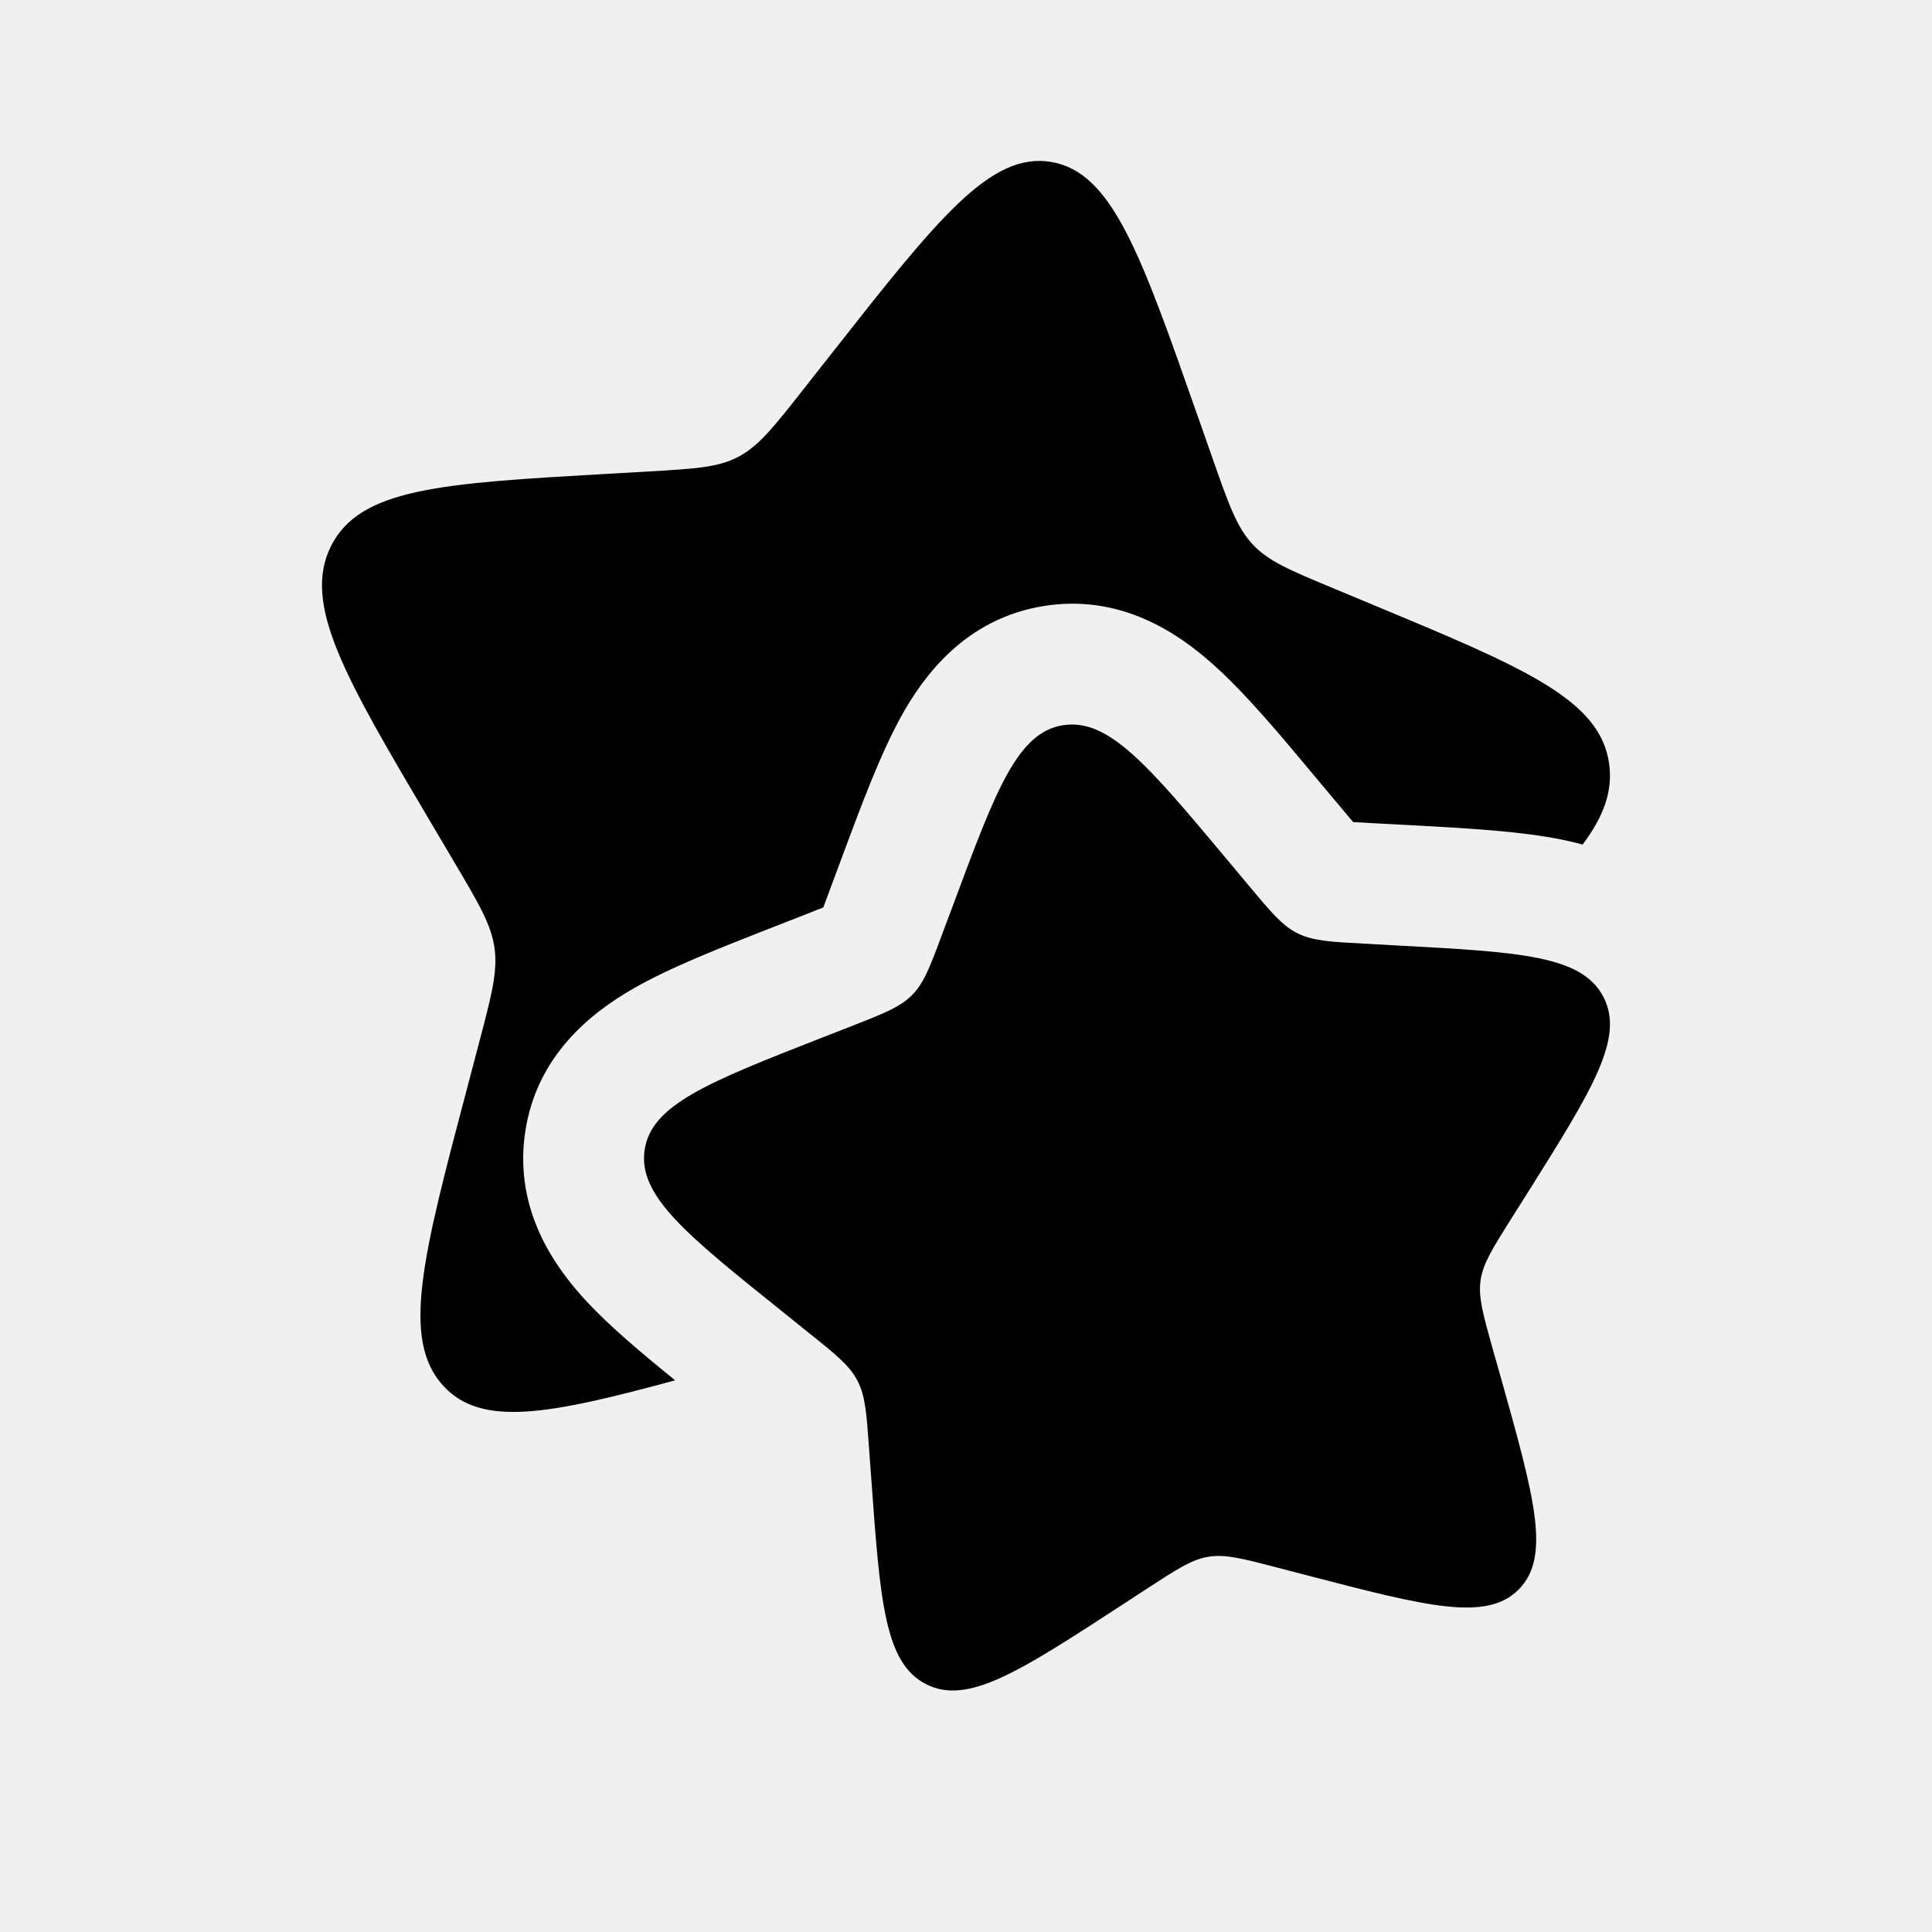
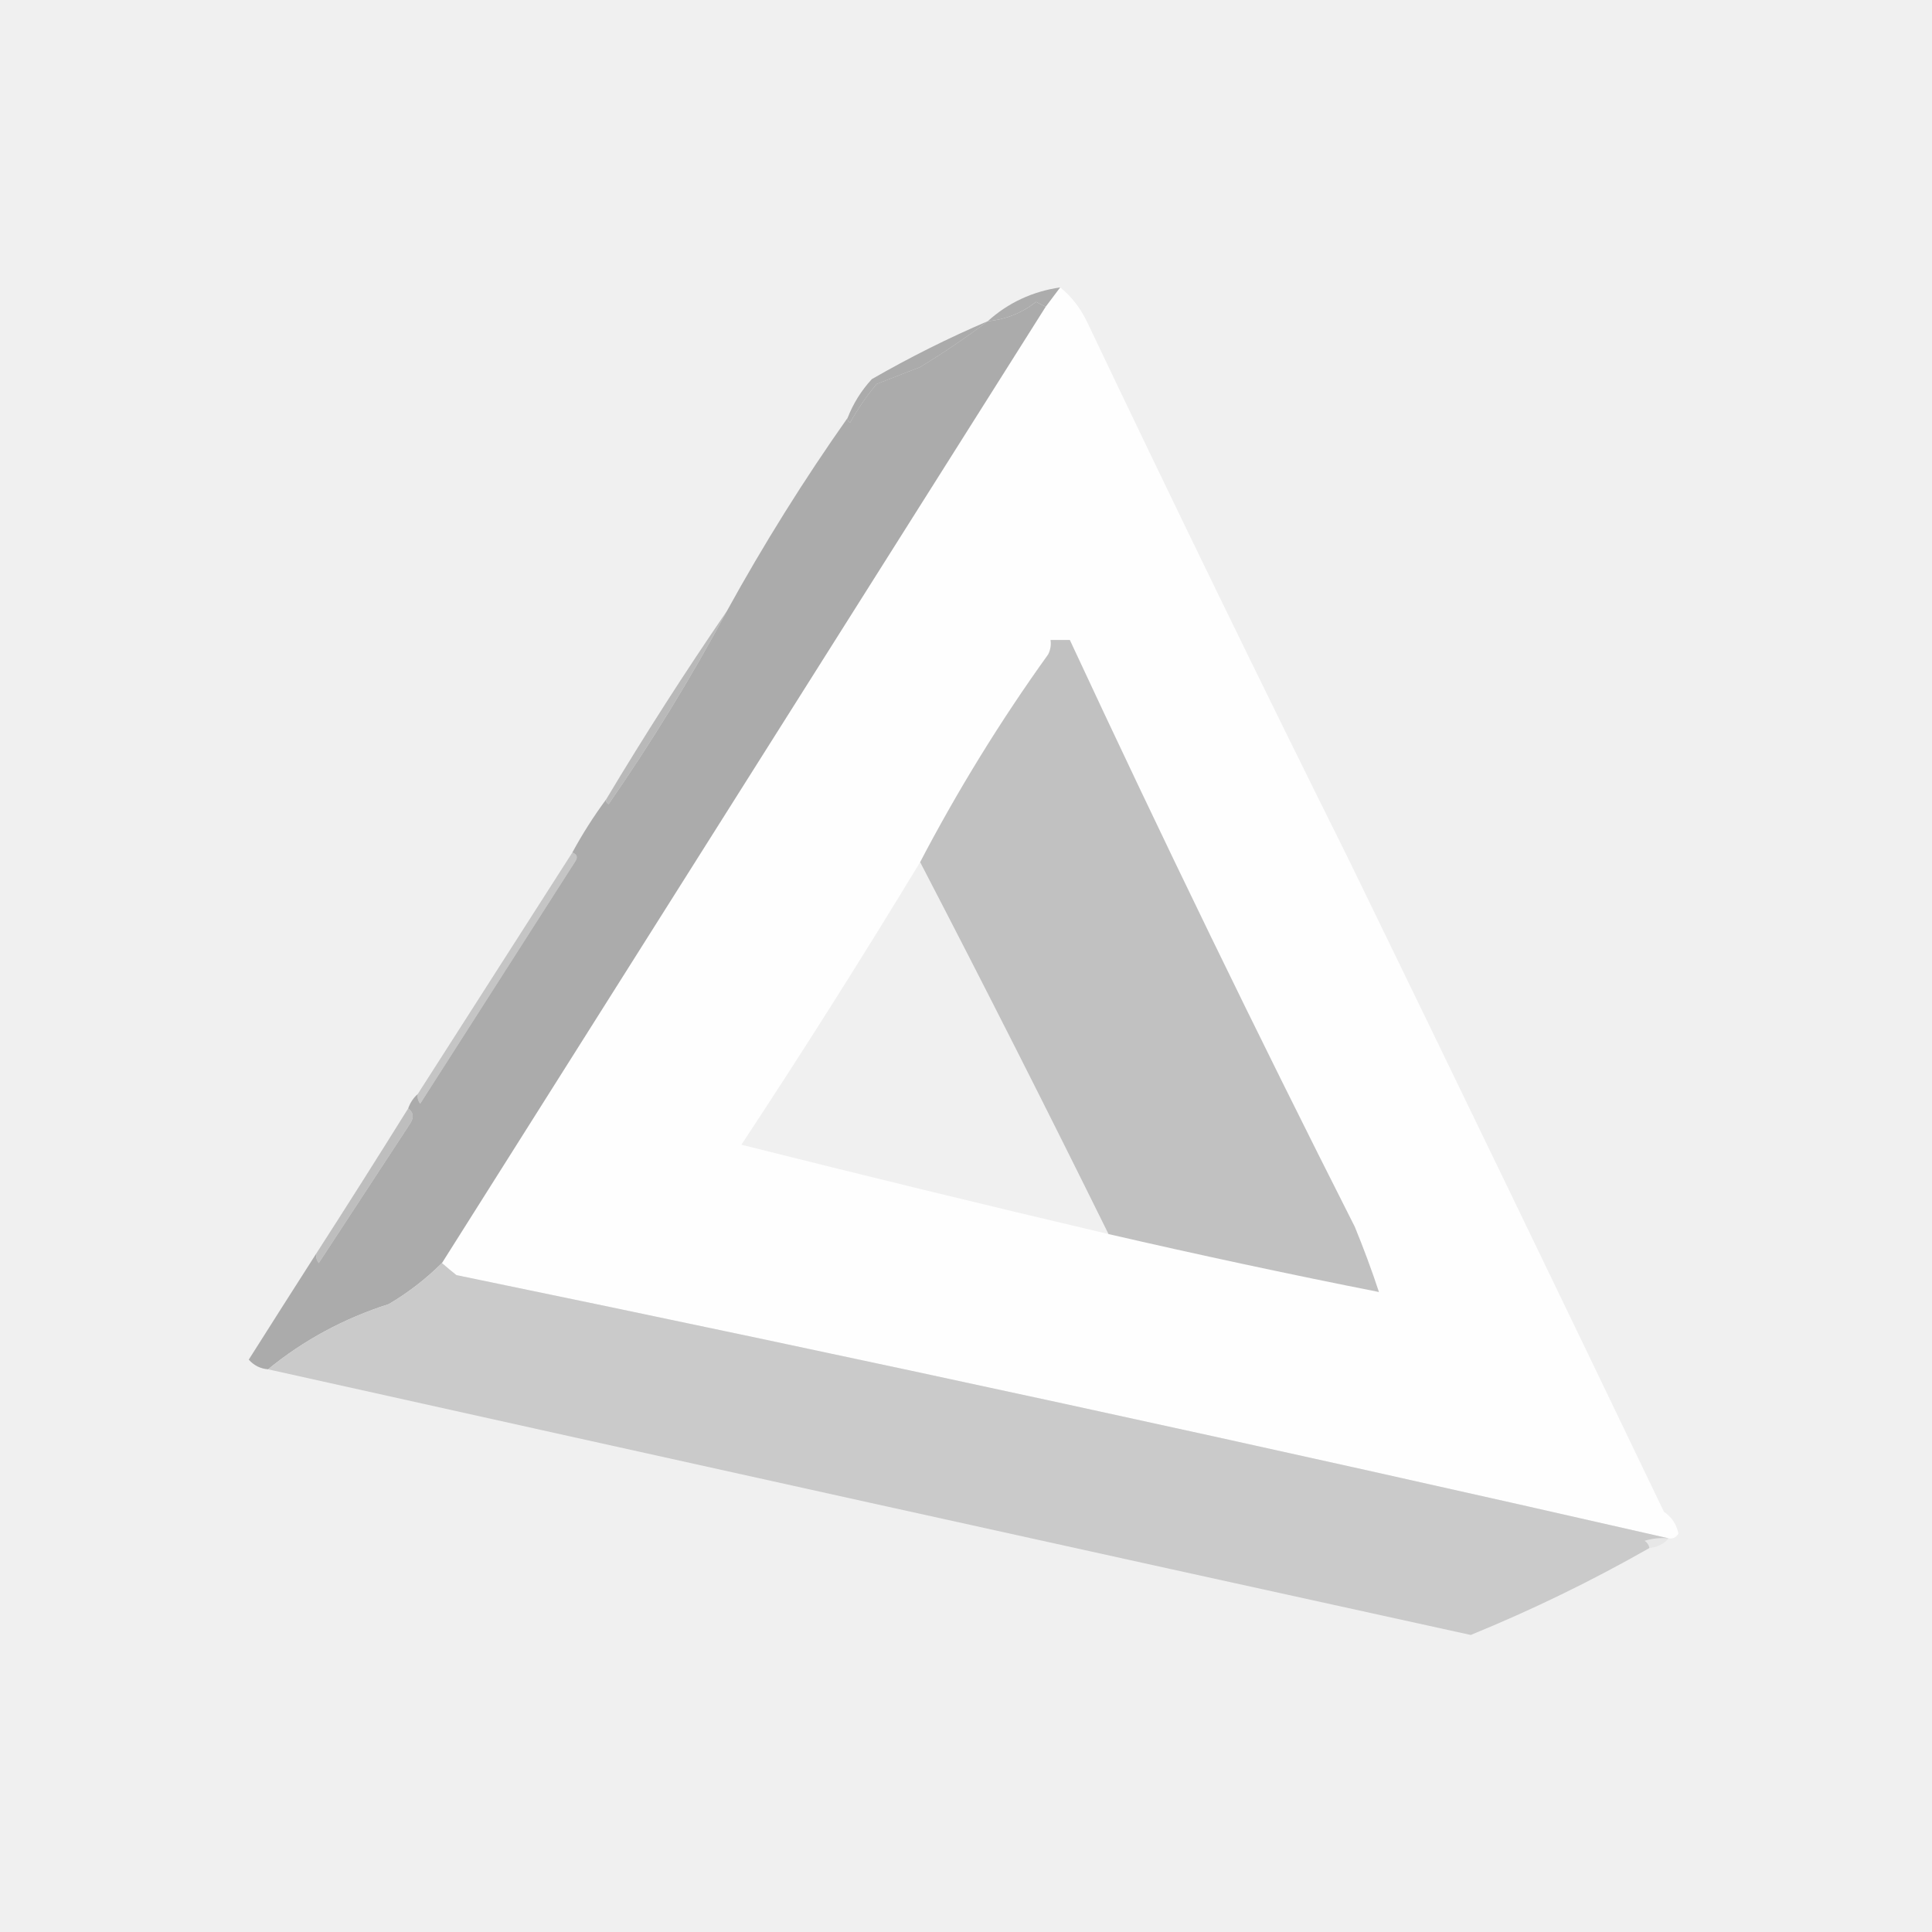
- <svg xmlns="http://www.w3.org/2000/svg" version="1.1" width="100" height="100">
-   <svg width="100" height="100" viewBox="0 0 24 24">
-     <g fill="currentColor">
-       <path d="M15.252 10.689c-.987-1.18-1.48-1.77-2.048-1.68c-.567.091-.832.803-1.362 2.227l-.138.368c-.15.405-.226.607-.373.756c-.146.149-.348.228-.75.386l-.367.143c-1.417.555-2.126.833-2.207 1.4c-.08.567.52 1.049 1.721 2.011l.31.25c.342.273.513.41.611.597c.1.187.115.404.146.837l.029.394c.11 1.523.166 2.285.683 2.545c.517.26 1.154-.155 2.427-.983l.329-.215c.362-.235.543-.353.75-.387c.208-.033.42.022.841.132l.385.1c1.485.386 2.228.58 2.629.173c.4-.407.193-1.144-.221-2.62l-.108-.38c-.117-.42-.176-.63-.147-.837c.03-.208.145-.39.374-.756l.21-.332c.807-1.285 1.21-1.927.94-2.438c-.269-.511-1.033-.553-2.562-.635l-.396-.022c-.434-.023-.652-.035-.841-.13c-.19-.095-.33-.263-.61-.599l-.255-.305Z" />
-       <path d="m14.878 5.167l.183.522c.201.573.302.86.497 1.07c.196.212.464.324 1.001.547l.489.204c1.89.786 2.835 1.18 2.942 1.983c.045.334-.067.648-.33.998a4.151 4.151 0 0 0-.254-.06c-.526-.107-1.195-.143-1.877-.18l-.49-.026l-.23-.013l-.151-.18l-.316-.377c-.44-.528-.87-1.043-1.272-1.401c-.427-.382-1.141-.88-2.103-.726c-.972.156-1.49.863-1.77 1.367c-.259.468-.492 1.094-.728 1.727l-.17.458l-.072.193c-.054.02-.116.045-.193.076l-.456.178c-.63.247-1.253.49-1.717.757c-.498.287-1.2.817-1.339 1.793c-.137.967.378 1.673.767 2.092c.29.311.681.64 1.098.978c-1.569.425-2.403.584-2.877.072c-.534-.576-.258-1.62.295-3.71l.142-.54c.157-.595.236-.891.197-1.186c-.04-.294-.193-.553-.499-1.07l-.278-.47C4.29 8.422 3.752 7.512 4.11 6.787c.36-.724 1.379-.783 3.418-.9l.527-.03c.58-.034.869-.05 1.122-.185c.252-.135.439-.372.813-.848l.34-.432c1.316-1.673 1.974-2.509 2.73-2.38s1.11 1.137 1.817 3.154Z" />
-     </g>
-   </svg>
-   <style>@media (prefers-color-scheme: light) { :root { filter: none; } }
- @media (prefers-color-scheme: dark) { :root { filter: invert(100%); } }
- </style>
+ <svg xmlns="http://www.w3.org/2000/svg" width="400" height="400" style="shape-rendering:geometricPrecision;text-rendering:geometricPrecision;image-rendering:optimizeQuality;fill-rule:evenodd;clip-rule:evenodd">
+   <path style="opacity:.997" fill="#fefefe" d="M219.5 59.5c2.276 1.83 4.109 4.164 5.5 7a7074.398 7074.398 0 0 0 54.5 112 27520.288 27520.288 0 0 1 65 134.5c1.599 1.066 2.599 2.566 3 4.5-.457.798-1.124 1.131-2 1a12147.034 12147.034 0 0 0-251-54.5 81.819 81.819 0 0 1-3-2.5 668464.704 668464.704 0 0 0 125-198l3-4Zm-29 119a4152.542 4152.542 0 0 1 39 77 5082.886 5082.886 0 0 1-76-18.5 1813.367 1813.367 0 0 0 37-58.5Z" />
+   <path style="opacity:.757" fill="#969696" d="m219.5 59.5-3 4a44.043 44.043 0 0 1-2-1c-2.937 2.313-6.27 3.646-10 4 4.242-3.818 9.242-6.151 15-7Z" />
+   <path style="opacity:1" fill="#ababab" d="M216.5 63.5a668464.704 668464.704 0 0 1-125 198 55.977 55.977 0 0 1-11 8.5c-9.322 2.989-17.655 7.489-25 13.5-1.59-.128-2.923-.795-4-2 4.704-7.431 9.37-14.764 14-22a2.427 2.427 0 0 0 .5 2l19-29c.74-1.249.573-2.249-.5-3 .432-1.21 1.099-2.21 2-3a2.427 2.427 0 0 0 .5 2l32-50c.692-.937.525-1.603-.5-2a93.543 93.543 0 0 1 7-11c-.065.438.101.772.5 1a413.648 413.648 0 0 0 24.5-40 426.29 426.29 0 0 1 25-40c-.065.438.101.772.5 1a52.123 52.123 0 0 1 5.5-8c2.995-1.164 5.995-2.33 9-3.5a171.669 171.669 0 0 0 14-9.5c3.73-.354 7.063-1.687 10-4 .683.363 1.35.696 2 1Z" />
+   <path style="opacity:.839" fill="#9d9d9d" d="M204.5 66.5a171.669 171.669 0 0 1-14 9.5c-3.005 1.17-6.005 2.336-9 3.5a52.123 52.123 0 0 0-5.5 8c-.399-.228-.565-.562-.5-1 1.144-2.947 2.811-5.613 5-8 7.81-4.5 15.81-8.5 24-12Z" />
+   <path style="opacity:.999" fill="#c1c1c1" d="M229.5 255.5a4152.542 4152.542 0 0 0-39-77 358.959 358.959 0 0 1 26.5-43 4.934 4.934 0 0 0 .5-3h4a4078.244 4078.244 0 0 0 59 121.5 204.285 204.285 0 0 1 5 13.5 1845.238 1845.238 0 0 1-56-12Z" />
+   <path style="opacity:.665" fill="#9e9e9e" d="M150.5 126.5a413.648 413.648 0 0 1-24.5 40c-.399-.228-.565-.562-.5-1a756.126 756.126 0 0 1 25-39Z" />
+   <path style="opacity:.004" fill="#c7c8c7" d="M279.5 177.5c1.333.667 1.333.667 0 0Z" />
+   <path style="opacity:.519" fill="#9c9c9c" d="M118.5 176.5c1.025.397 1.192 1.063.5 2l-32 50a2.427 2.427 0 0 1-.5-2 38568.501 38568.501 0 0 1 32-50Z" />
+   <path style="opacity:.602" fill="#9e9e9e" d="M84.5 229.5c1.073.751 1.24 1.751.5 3l-19 29a2.427 2.427 0 0 1-.5-2 2403.984 2403.984 0 0 0 19-30Z" />
+   <path style="opacity:.983" fill="#c9c9c9" d="M91.5 261.5c.93.815 1.93 1.648 3 2.5a12147.034 12147.034 0 0 1 251 54.5 12.93 12.93 0 0 0-5 .5c.556.383.889.883 1 1.5a316.382 316.382 0 0 1-37 18 82421.314 82421.314 0 0 1-249-55c7.345-6.011 15.678-10.511 25-13.5a55.977 55.977 0 0 0 11-8.5Z" />
+   <path style="opacity:.075" fill="#7f7f7f" d="M345.5 318.5c-1.014 1.174-2.347 1.84-4 2-.111-.617-.444-1.117-1-1.5a12.93 12.93 0 0 1 5-.5Z" />
+   <style>
+         @media (prefers-color-scheme:dark){
+             path{fill:#fff}
+         }
+     </style>
</svg>
